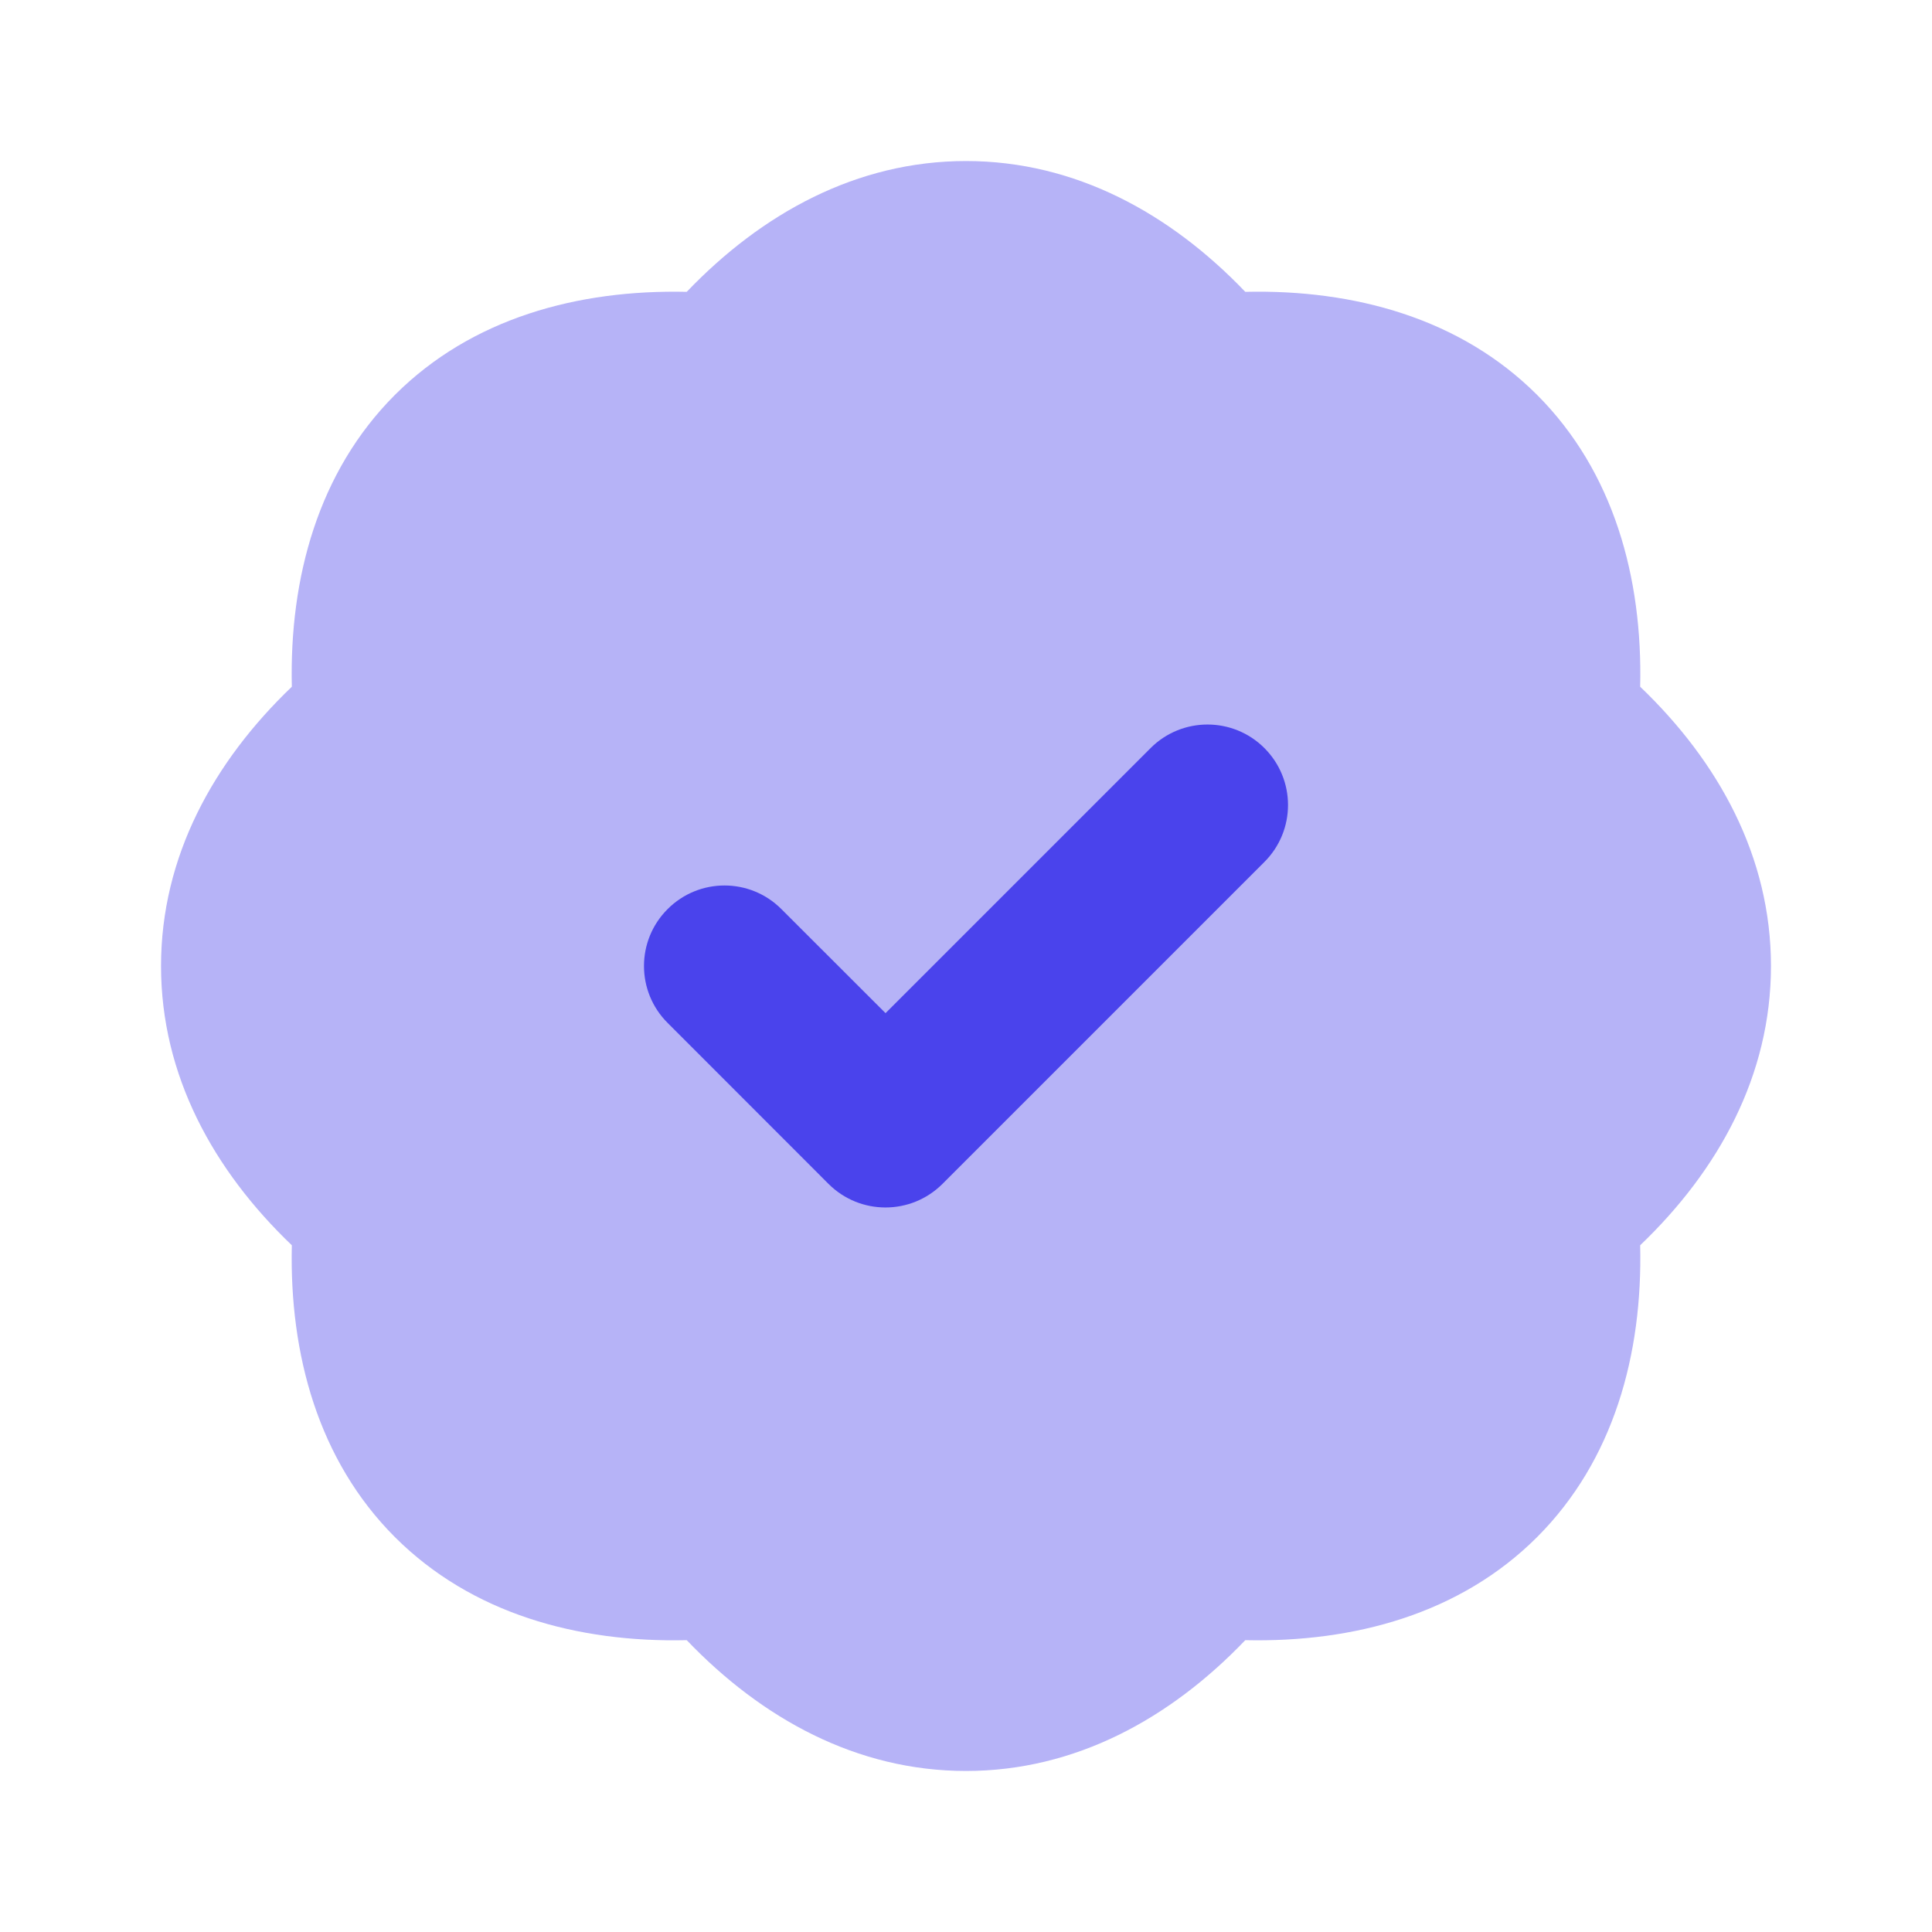
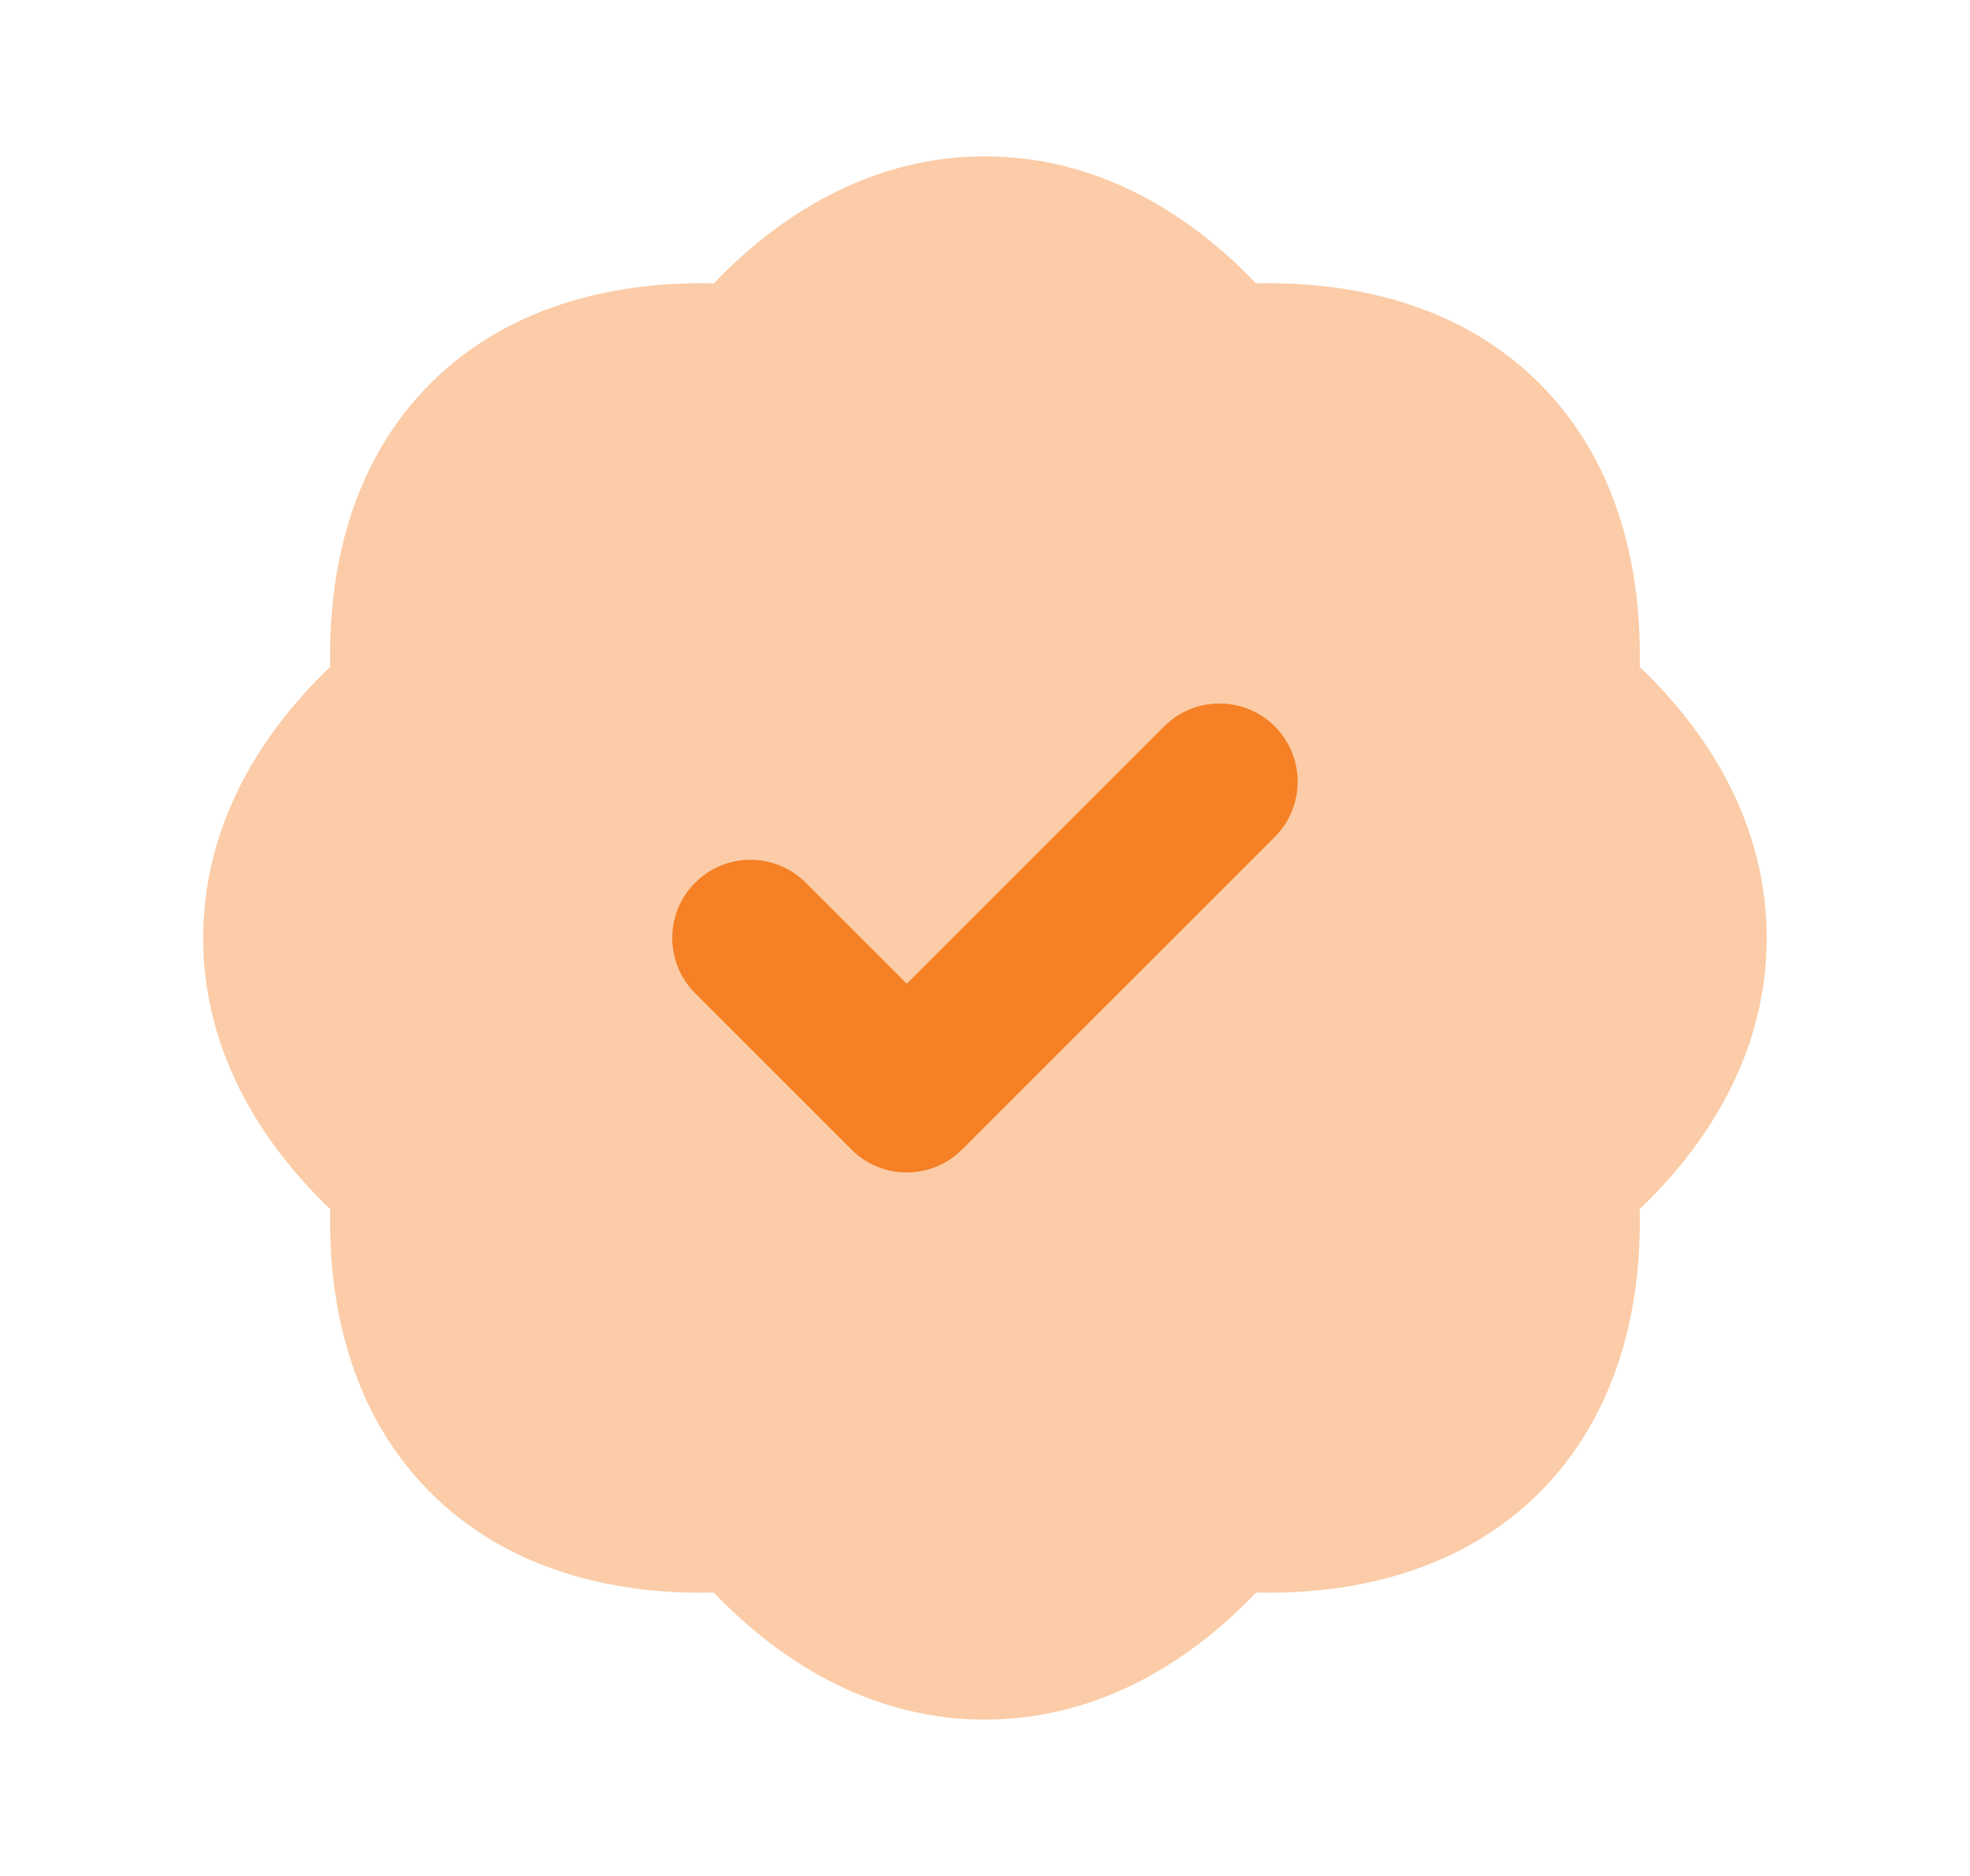
- <svg xmlns="http://www.w3.org/2000/svg" width="20" height="20" viewBox="0 0 20 20" fill="none">
-   <path d="M10 1.667C8.868 1.667 7.885 2.21 7.109 3.021C5.981 2.996 4.883 3.294 4.088 4.088C3.294 4.883 2.995 5.981 3.021 7.109C2.21 7.885 1.667 8.868 1.667 10C1.667 11.133 2.21 12.115 3.021 12.891C2.995 14.019 3.294 15.117 4.088 15.912C4.883 16.706 5.981 17.005 7.109 16.979C7.885 17.79 8.868 18.333 10 18.333C11.132 18.333 12.115 17.79 12.891 16.979C14.019 17.004 15.117 16.706 15.912 15.912C16.706 15.117 17.005 14.019 16.979 12.891C17.79 12.115 18.333 11.133 18.333 10C18.333 8.868 17.79 7.885 16.979 7.109C17.005 5.981 16.706 4.883 15.912 4.088C15.117 3.294 14.019 2.995 12.891 3.021C12.115 2.21 11.132 1.667 10 1.667Z" fill="#4A43EC" fill-opacity="0.4" />
-   <path fill-rule="evenodd" clip-rule="evenodd" d="M13.089 7.744C13.415 8.07 13.415 8.597 13.089 8.923L9.756 12.256C9.43 12.581 8.903 12.581 8.577 12.256L6.911 10.589C6.585 10.264 6.585 9.736 6.911 9.411C7.236 9.085 7.764 9.085 8.089 9.411L9.167 10.488L11.911 7.744C12.236 7.419 12.764 7.419 13.089 7.744Z" fill="#4A43EC" />
+ <svg xmlns="http://www.w3.org/2000/svg" width="21" height="20" viewBox="0 0 21 20" fill="none">
+   <path d="M10.499 1.667C9.367 1.667 8.385 2.21 7.609 3.021C6.48 2.996 5.382 3.294 4.588 4.088C3.794 4.882 3.495 5.981 3.52 7.109C2.709 7.885 2.166 8.867 2.166 10C2.166 11.132 2.709 12.115 3.52 12.891C3.495 14.019 3.794 15.117 4.588 15.912C5.382 16.706 6.48 17.005 7.609 16.979C8.385 17.79 9.367 18.333 10.499 18.333C11.632 18.333 12.614 17.79 13.39 16.979C14.518 17.004 15.617 16.706 16.411 15.912C17.205 15.117 17.504 14.019 17.479 12.891C18.29 12.115 18.833 11.132 18.833 10C18.833 8.867 18.29 7.885 17.479 7.109C17.504 5.981 17.205 4.882 16.411 4.088C15.617 3.294 14.518 2.995 13.39 3.021C12.614 2.21 11.632 1.667 10.499 1.667Z" fill="#F58025" fill-opacity="0.4" />
+   <path fill-rule="evenodd" clip-rule="evenodd" d="M13.589 7.744C13.914 8.07 13.914 8.597 13.589 8.923L10.255 12.256C9.93 12.581 9.402 12.581 9.077 12.256L7.41 10.589C7.085 10.264 7.085 9.736 7.41 9.411C7.736 9.085 8.263 9.085 8.589 9.411L9.666 10.488L12.41 7.744C12.736 7.419 13.263 7.419 13.589 7.744Z" fill="#F58025" />
</svg>
